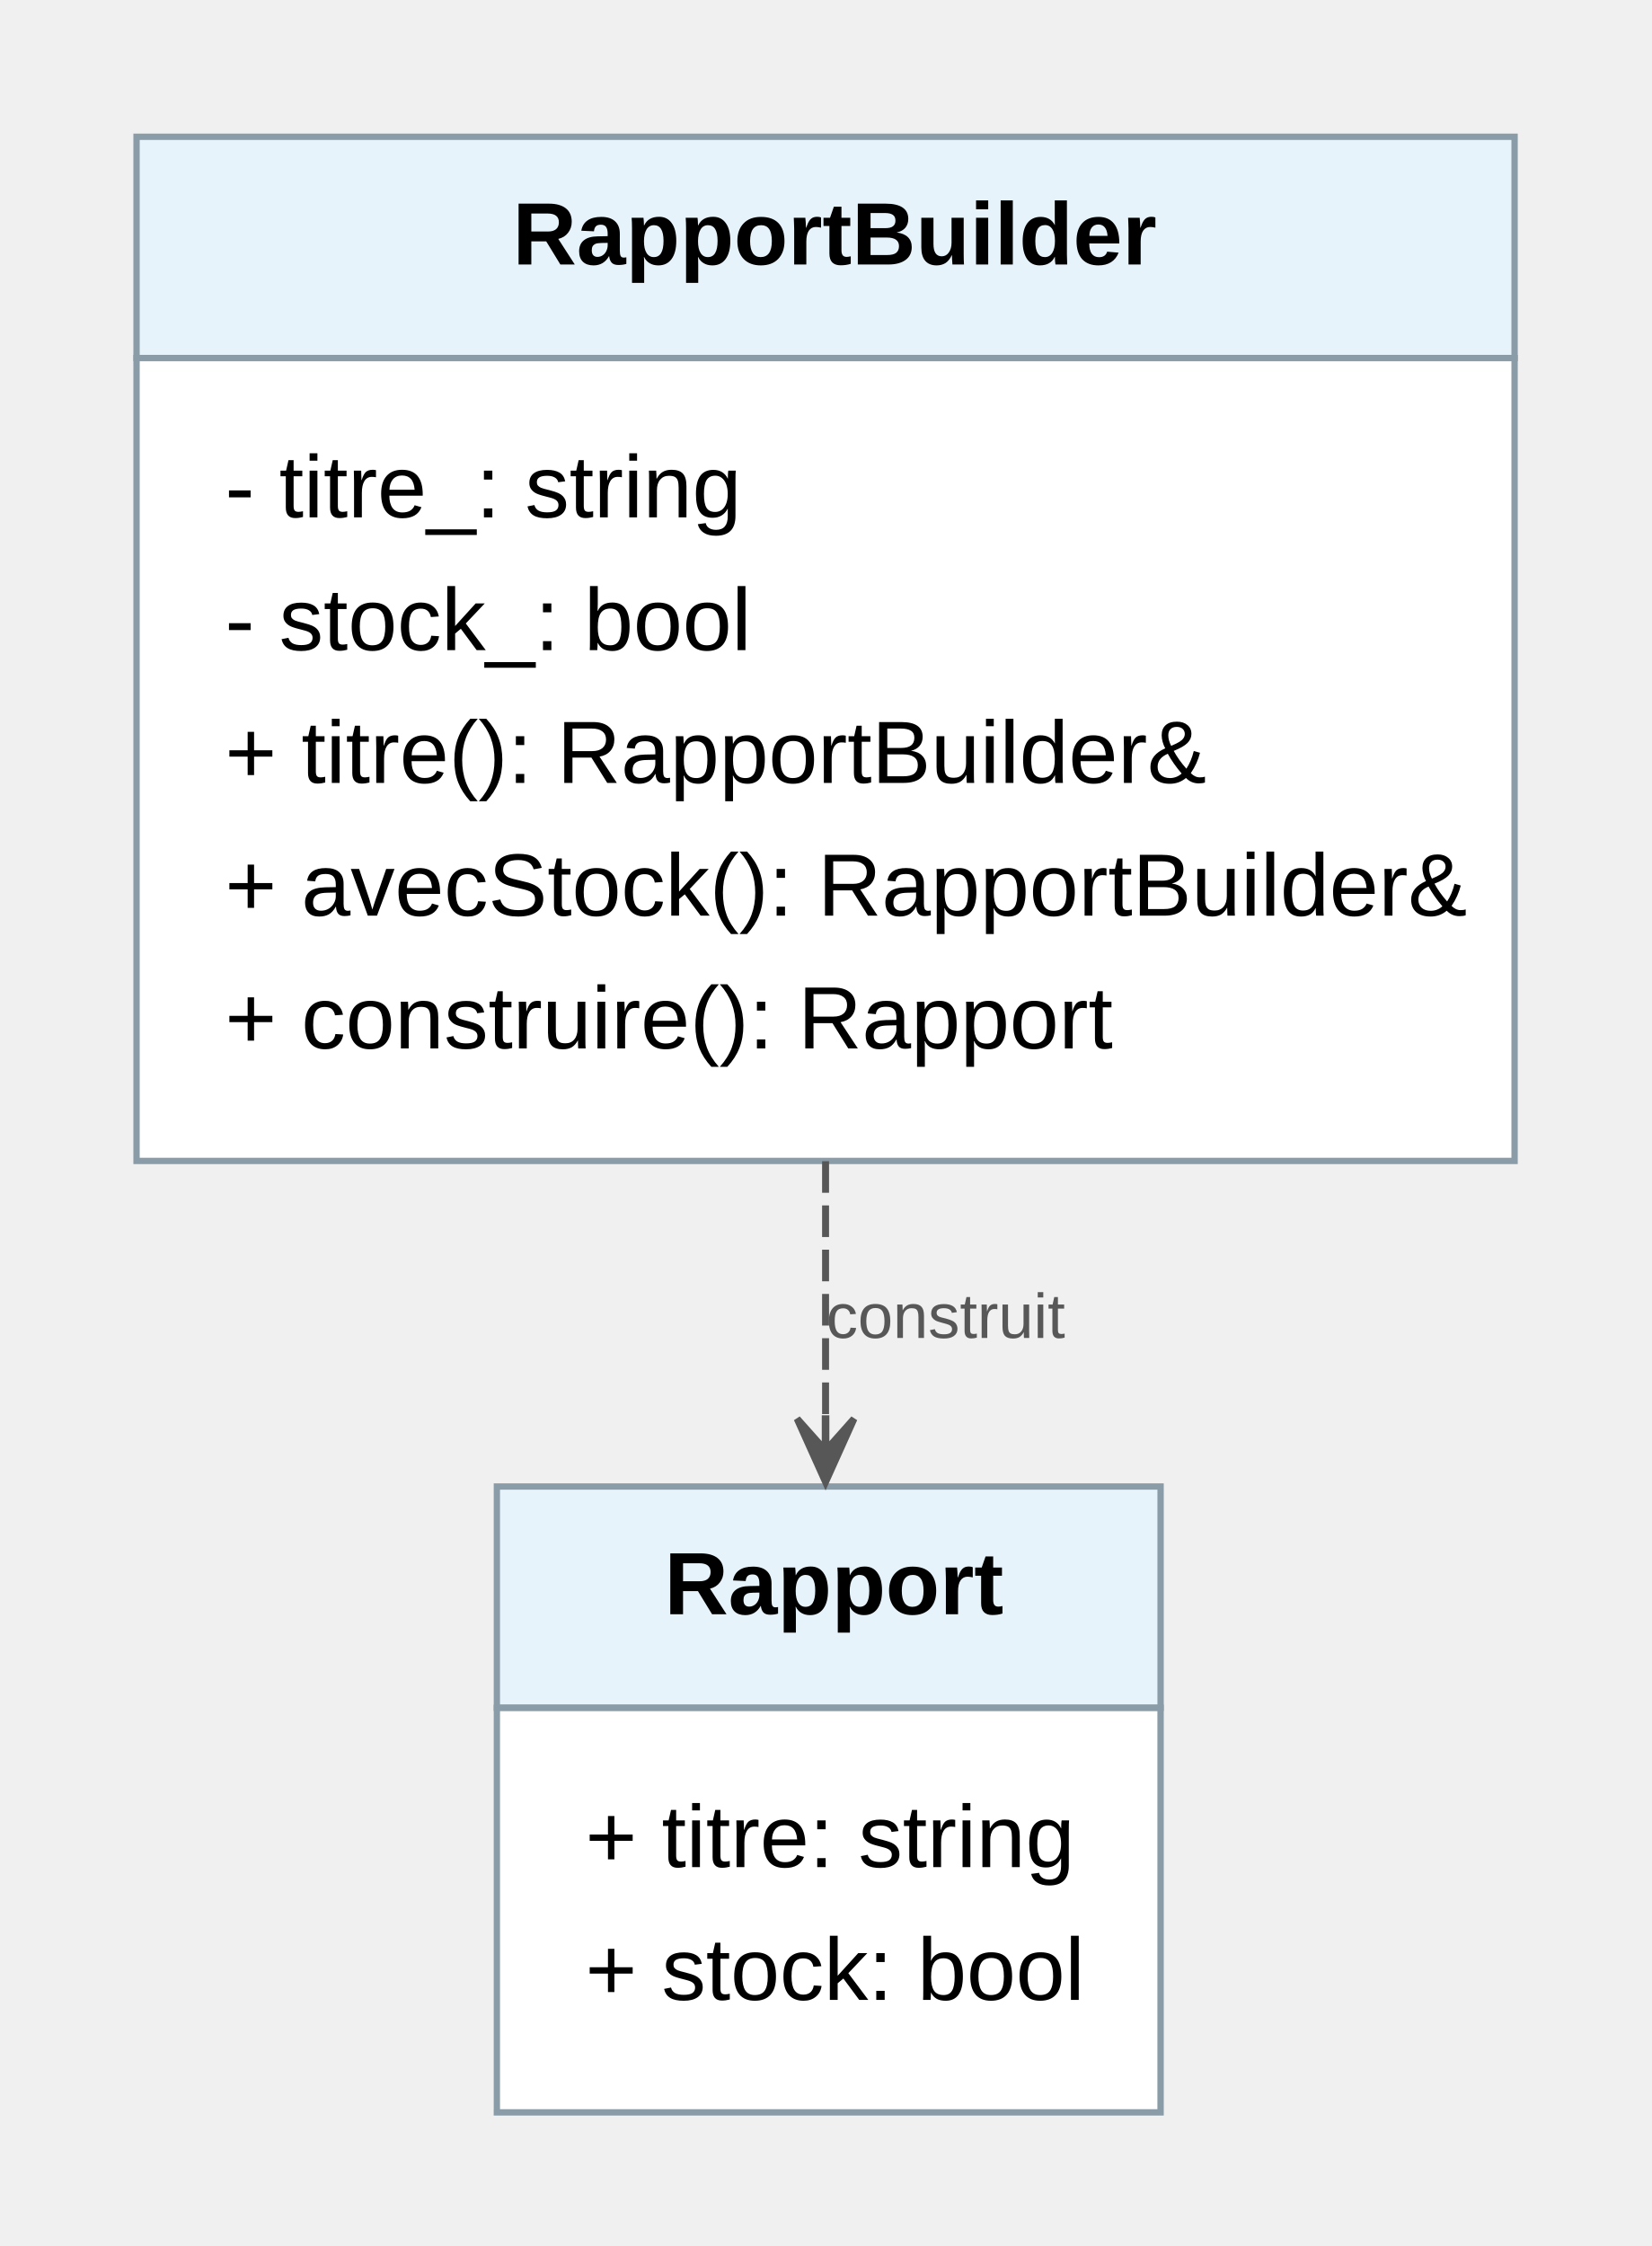
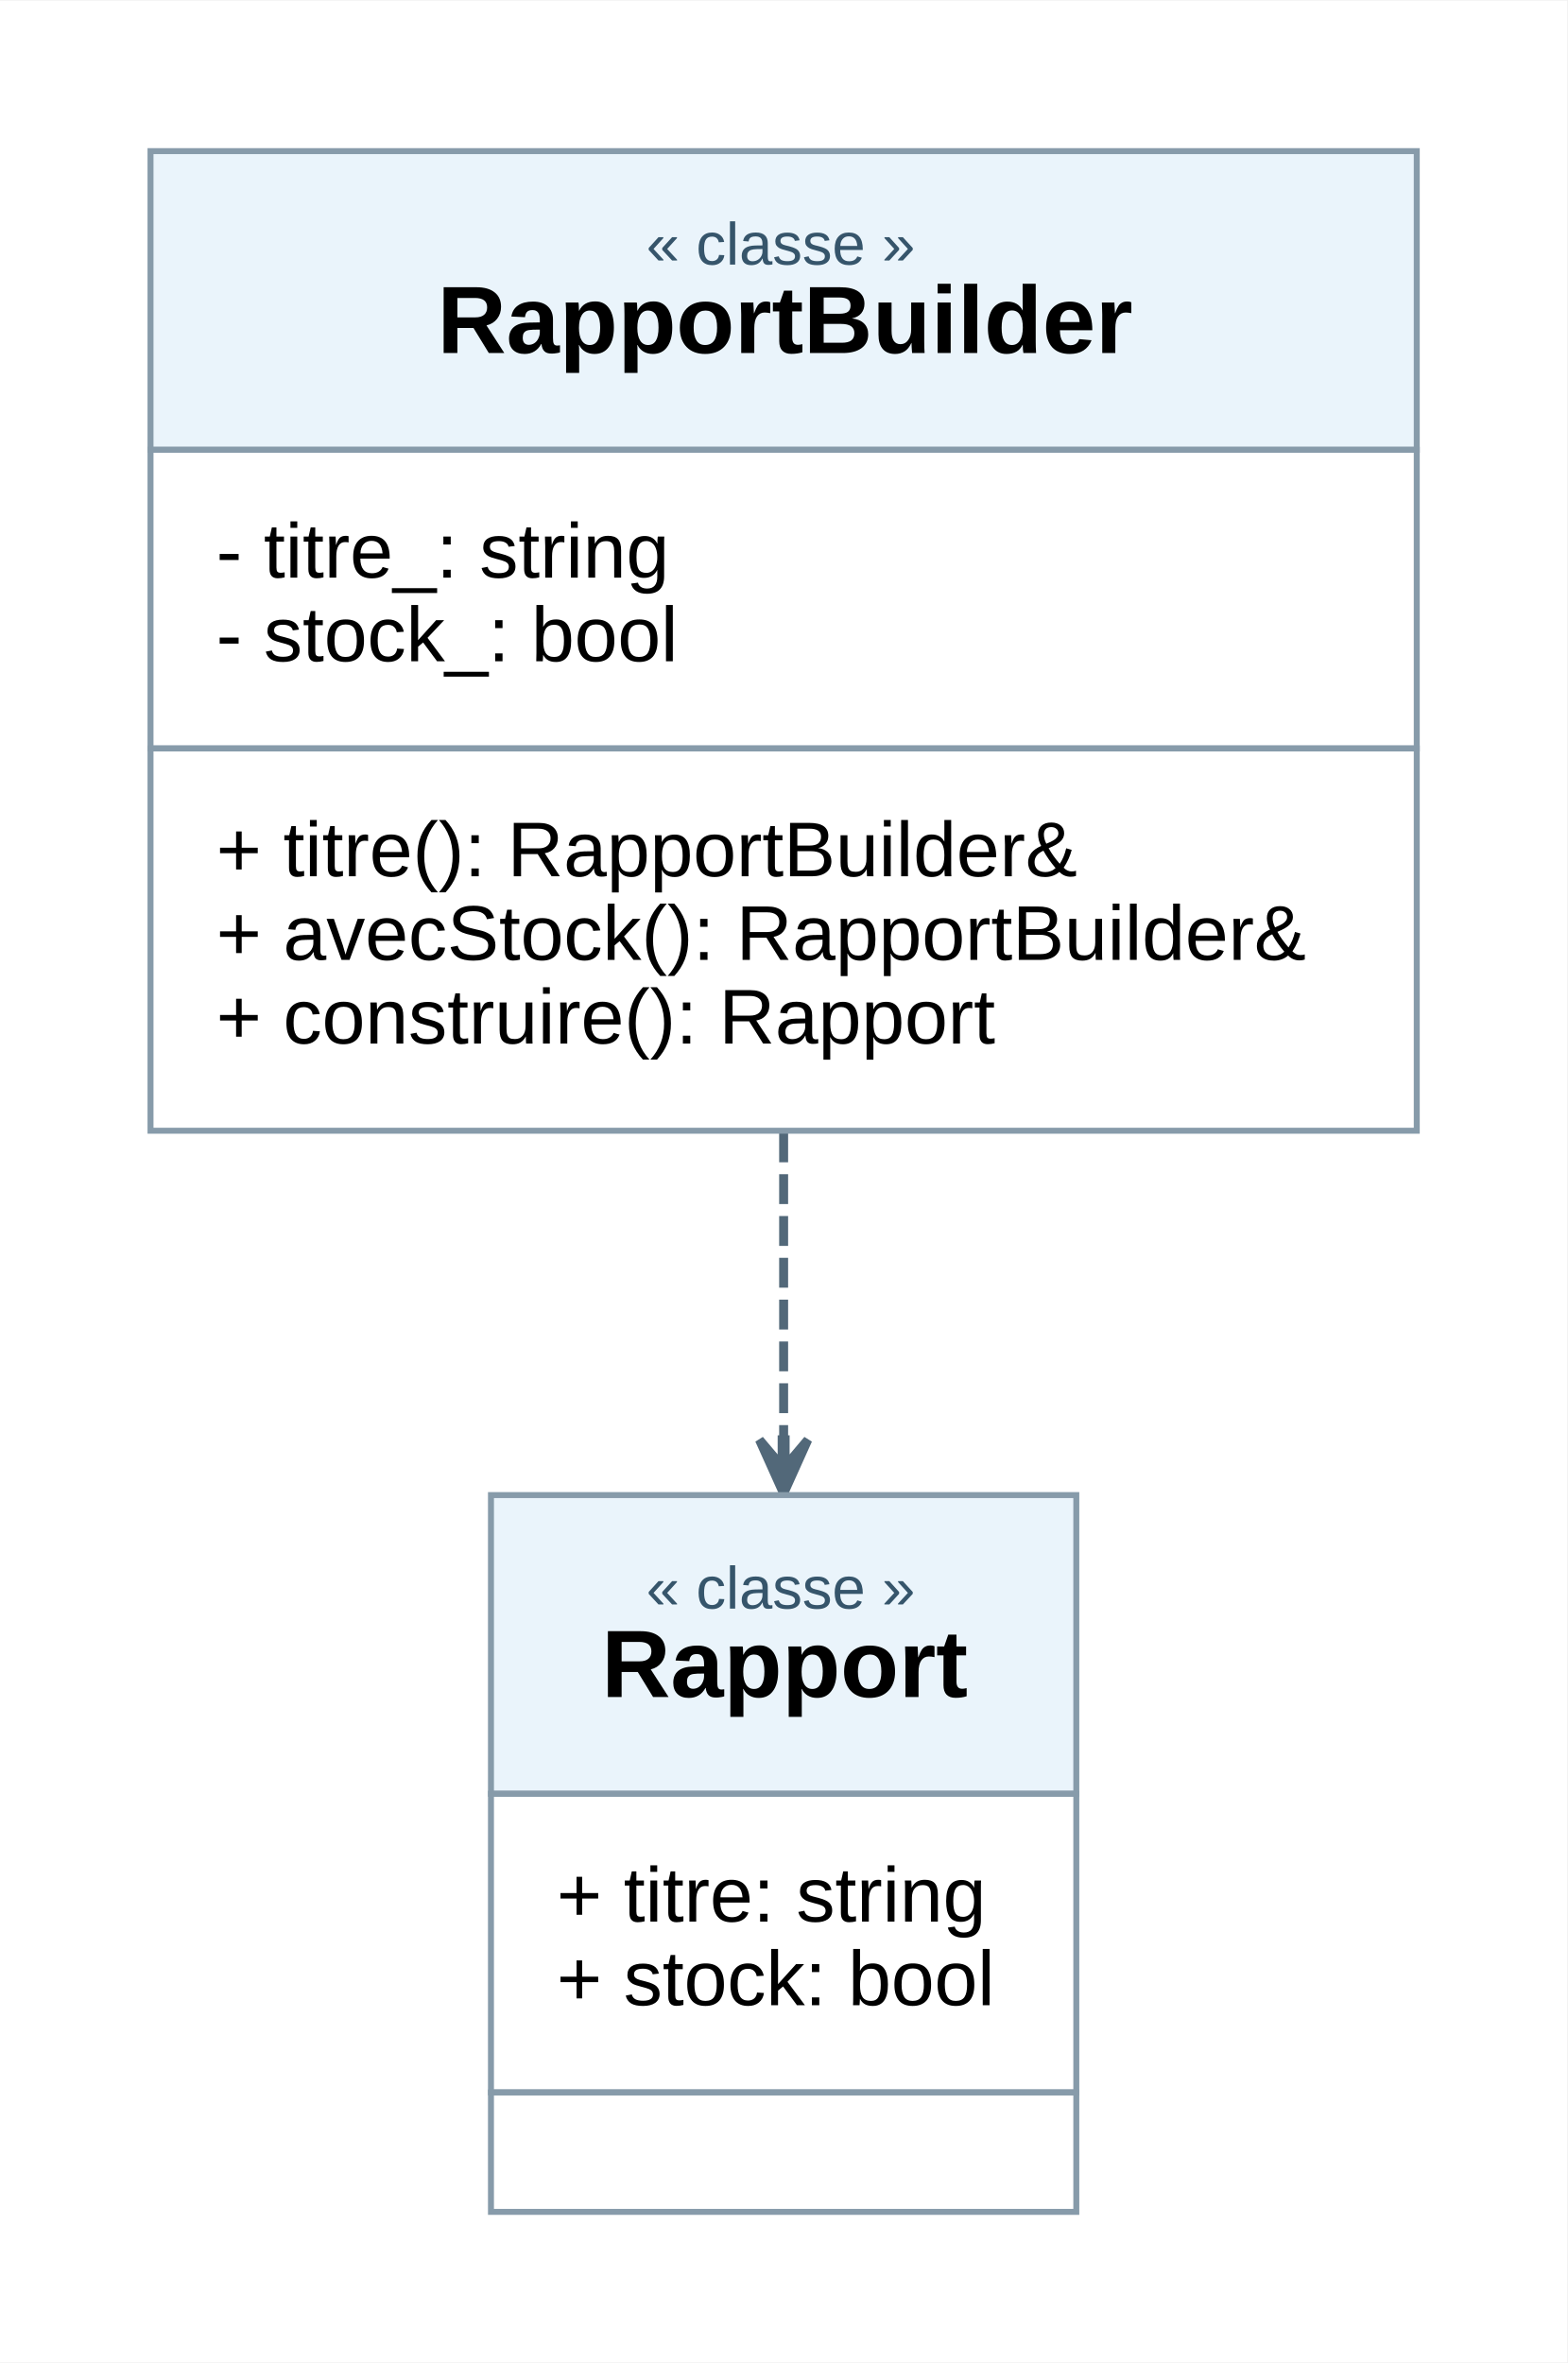
- <svg xmlns="http://www.w3.org/2000/svg" width="261pt" height="355pt" viewBox="0.00 0.00 261.20 355.20">
-   <g id="graph0" class="graph" transform="scale(1 1) rotate(0) translate(21.6 333.6)">
+ <svg xmlns="http://www.w3.org/2000/svg" width="262pt" height="395pt" viewBox="0.00 0.00 262.40 395.40">
+   <g id="graph0" class="graph" transform="scale(1 1) rotate(0) translate(25.2 370.2)">
+     <polygon fill="white" stroke="transparent" points="-25.2,25.2 -25.2,-370.2 237.2,-370.2 237.2,25.2 -25.2,25.2" />
+     <g id="edge1" class="edge">
+       <path fill="none" stroke="#526879" stroke-width="1.5" stroke-dasharray="5,2" d="M106,-180.72C106,-180.72 106,-129.26 106,-129.26" />
+       <polygon fill="#526879" stroke="#526879" stroke-width="1.5" points="106,-120.26 110.05,-129.26 106.25,-124.76 106.25,-129.26 106,-129.26 105.75,-129.26 105.75,-124.76 101.95,-129.26 106,-120.26 106,-120.26" />
+     </g>
    <g id="node1" class="node">
-       <polygon fill="white" stroke="transparent" points="0,-150 0,-312 218,-312 218,-150 0,-150" />
-       <polygon fill="#e7f3fb" stroke="transparent" points="0,-277 0,-312 218,-312 218,-277 0,-277" />
-       <polygon fill="none" stroke="#8a9ca8" points="0,-277 0,-312 218,-312 218,-277 0,-277" />
-       <text text-anchor="start" x="59.5" y="-291.8" font-family="Arial" font-weight="bold" font-size="14.00">RapportBuilder</text>
-       <polygon fill="none" stroke="#8a9ca8" points="0,-150 0,-277 218,-277 218,-150 0,-150" />
-       <text text-anchor="start" x="14" y="-251.8" font-family="Arial" font-size="14.00">- titre_: string</text>
-       <text text-anchor="start" x="14" y="-230.8" font-family="Arial" font-size="14.00">- stock_: bool</text>
-       <text text-anchor="start" x="14" y="-209.8" font-family="Arial" font-size="14.00">+ titre(): RapportBuilder&amp;</text>
-       <text text-anchor="start" x="14" y="-188.8" font-family="Arial" font-size="14.00">+ avecStock(): RapportBuilder&amp;</text>
-       <text text-anchor="start" x="14" y="-167.8" font-family="Arial" font-size="14.00">+ construire(): Rapport</text>
+       <polygon fill="white" stroke="transparent" points="0,-181 0,-345 212,-345 212,-181 0,-181" />
+       <polygon fill="#eaf4fb" stroke="transparent" points="0,-295 0,-345 212,-345 212,-295 0,-295" />
+       <polygon fill="none" stroke="#879baa" points="0,-295 0,-345 212,-345 212,-295 0,-295" />
+       <text text-anchor="start" x="83" y="-326" font-family="Arial" font-size="10.00" fill="#36556b">« classe »</text>
+       <text text-anchor="start" x="48" y="-311.2" font-family="Arial" font-weight="bold" font-size="16.00">RapportBuilder</text>
+       <polygon fill="none" stroke="#879baa" points="0,-245 0,-295 212,-295 212,-245 0,-245" />
+       <text text-anchor="start" x="11" y="-273.6" font-family="Arial" font-size="13.00">- titre_: string</text>
+       <text text-anchor="start" x="11" y="-259.6" font-family="Arial" font-size="13.00">- stock_: bool</text>
+       <polygon fill="none" stroke="#879baa" points="0,-181 0,-245 212,-245 212,-181 0,-181" />
+       <text text-anchor="start" x="11" y="-223.6" font-family="Arial" font-size="13.00">+ titre(): RapportBuilder&amp;</text>
+       <text text-anchor="start" x="11" y="-209.6" font-family="Arial" font-size="13.00">+ avecStock(): RapportBuilder&amp;</text>
+       <text text-anchor="start" x="11" y="-195.6" font-family="Arial" font-size="13.00">+ construire(): Rapport</text>
    </g>
    <g id="node2" class="node">
-       <polygon fill="white" stroke="transparent" points="56.5,0 56.5,-99 161.5,-99 161.5,0 56.5,0" />
-       <polygon fill="#e7f3fb" stroke="transparent" points="57,-63.5 57,-98.5 162,-98.5 162,-63.5 57,-63.5" />
-       <polygon fill="none" stroke="#8a9ca8" points="57,-63.5 57,-98.5 162,-98.5 162,-63.5 57,-63.5" />
-       <text text-anchor="start" x="83.5" y="-78.3" font-family="Arial" font-weight="bold" font-size="14.00">Rapport</text>
-       <polygon fill="none" stroke="#8a9ca8" points="57,0.5 57,-63.5 162,-63.5 162,0.5 57,0.5" />
-       <text text-anchor="start" x="71" y="-38.3" font-family="Arial" font-size="14.00">+ titre: string</text>
-       <text text-anchor="start" x="71" y="-17.3" font-family="Arial" font-size="14.00">+ stock: bool</text>
-     </g>
-     <g id="edge1" class="edge">
-       <path fill="none" stroke="#575757" stroke-width="1.1" stroke-dasharray="5,2" d="M109,-149.96C109,-136.31 109,-122.36 109,-109.39" />
-       <polygon fill="#575757" stroke="#575757" stroke-width="1.1" points="109,-99.22 113.5,-109.22 109.05,-104.22 109.05,-109.22 109,-109.22 108.95,-109.22 108.95,-104.22 104.5,-109.22 109,-99.22 109,-99.22" />
-       <text text-anchor="middle" x="128" y="-122" font-family="Arial" font-size="10.00" fill="#575757">construit</text>
+       <polygon fill="white" stroke="transparent" points="57,0 57,-120 155,-120 155,0 57,0" />
+       <polygon fill="#eaf4fb" stroke="transparent" points="57,-70 57,-120 155,-120 155,-70 57,-70" />
+       <polygon fill="none" stroke="#879baa" points="57,-70 57,-120 155,-120 155,-70 57,-70" />
+       <text text-anchor="start" x="83" y="-101" font-family="Arial" font-size="10.00" fill="#36556b">« classe »</text>
+       <text text-anchor="start" x="75.5" y="-86.2" font-family="Arial" font-weight="bold" font-size="16.00">Rapport</text>
+       <polygon fill="none" stroke="#879baa" points="57,-20 57,-70 155,-70 155,-20 57,-20" />
+       <text text-anchor="start" x="68" y="-48.6" font-family="Arial" font-size="13.00">+ titre: string</text>
+       <text text-anchor="start" x="68" y="-34.6" font-family="Arial" font-size="13.00">+ stock: bool</text>
+       <polygon fill="none" stroke="#879baa" points="57,0 57,-20 155,-20 155,0 57,0" />
+       <text text-anchor="start" x="60" y="-6.6" font-family="Arial" font-size="13.00"> </text>
    </g>
  </g>
</svg>
